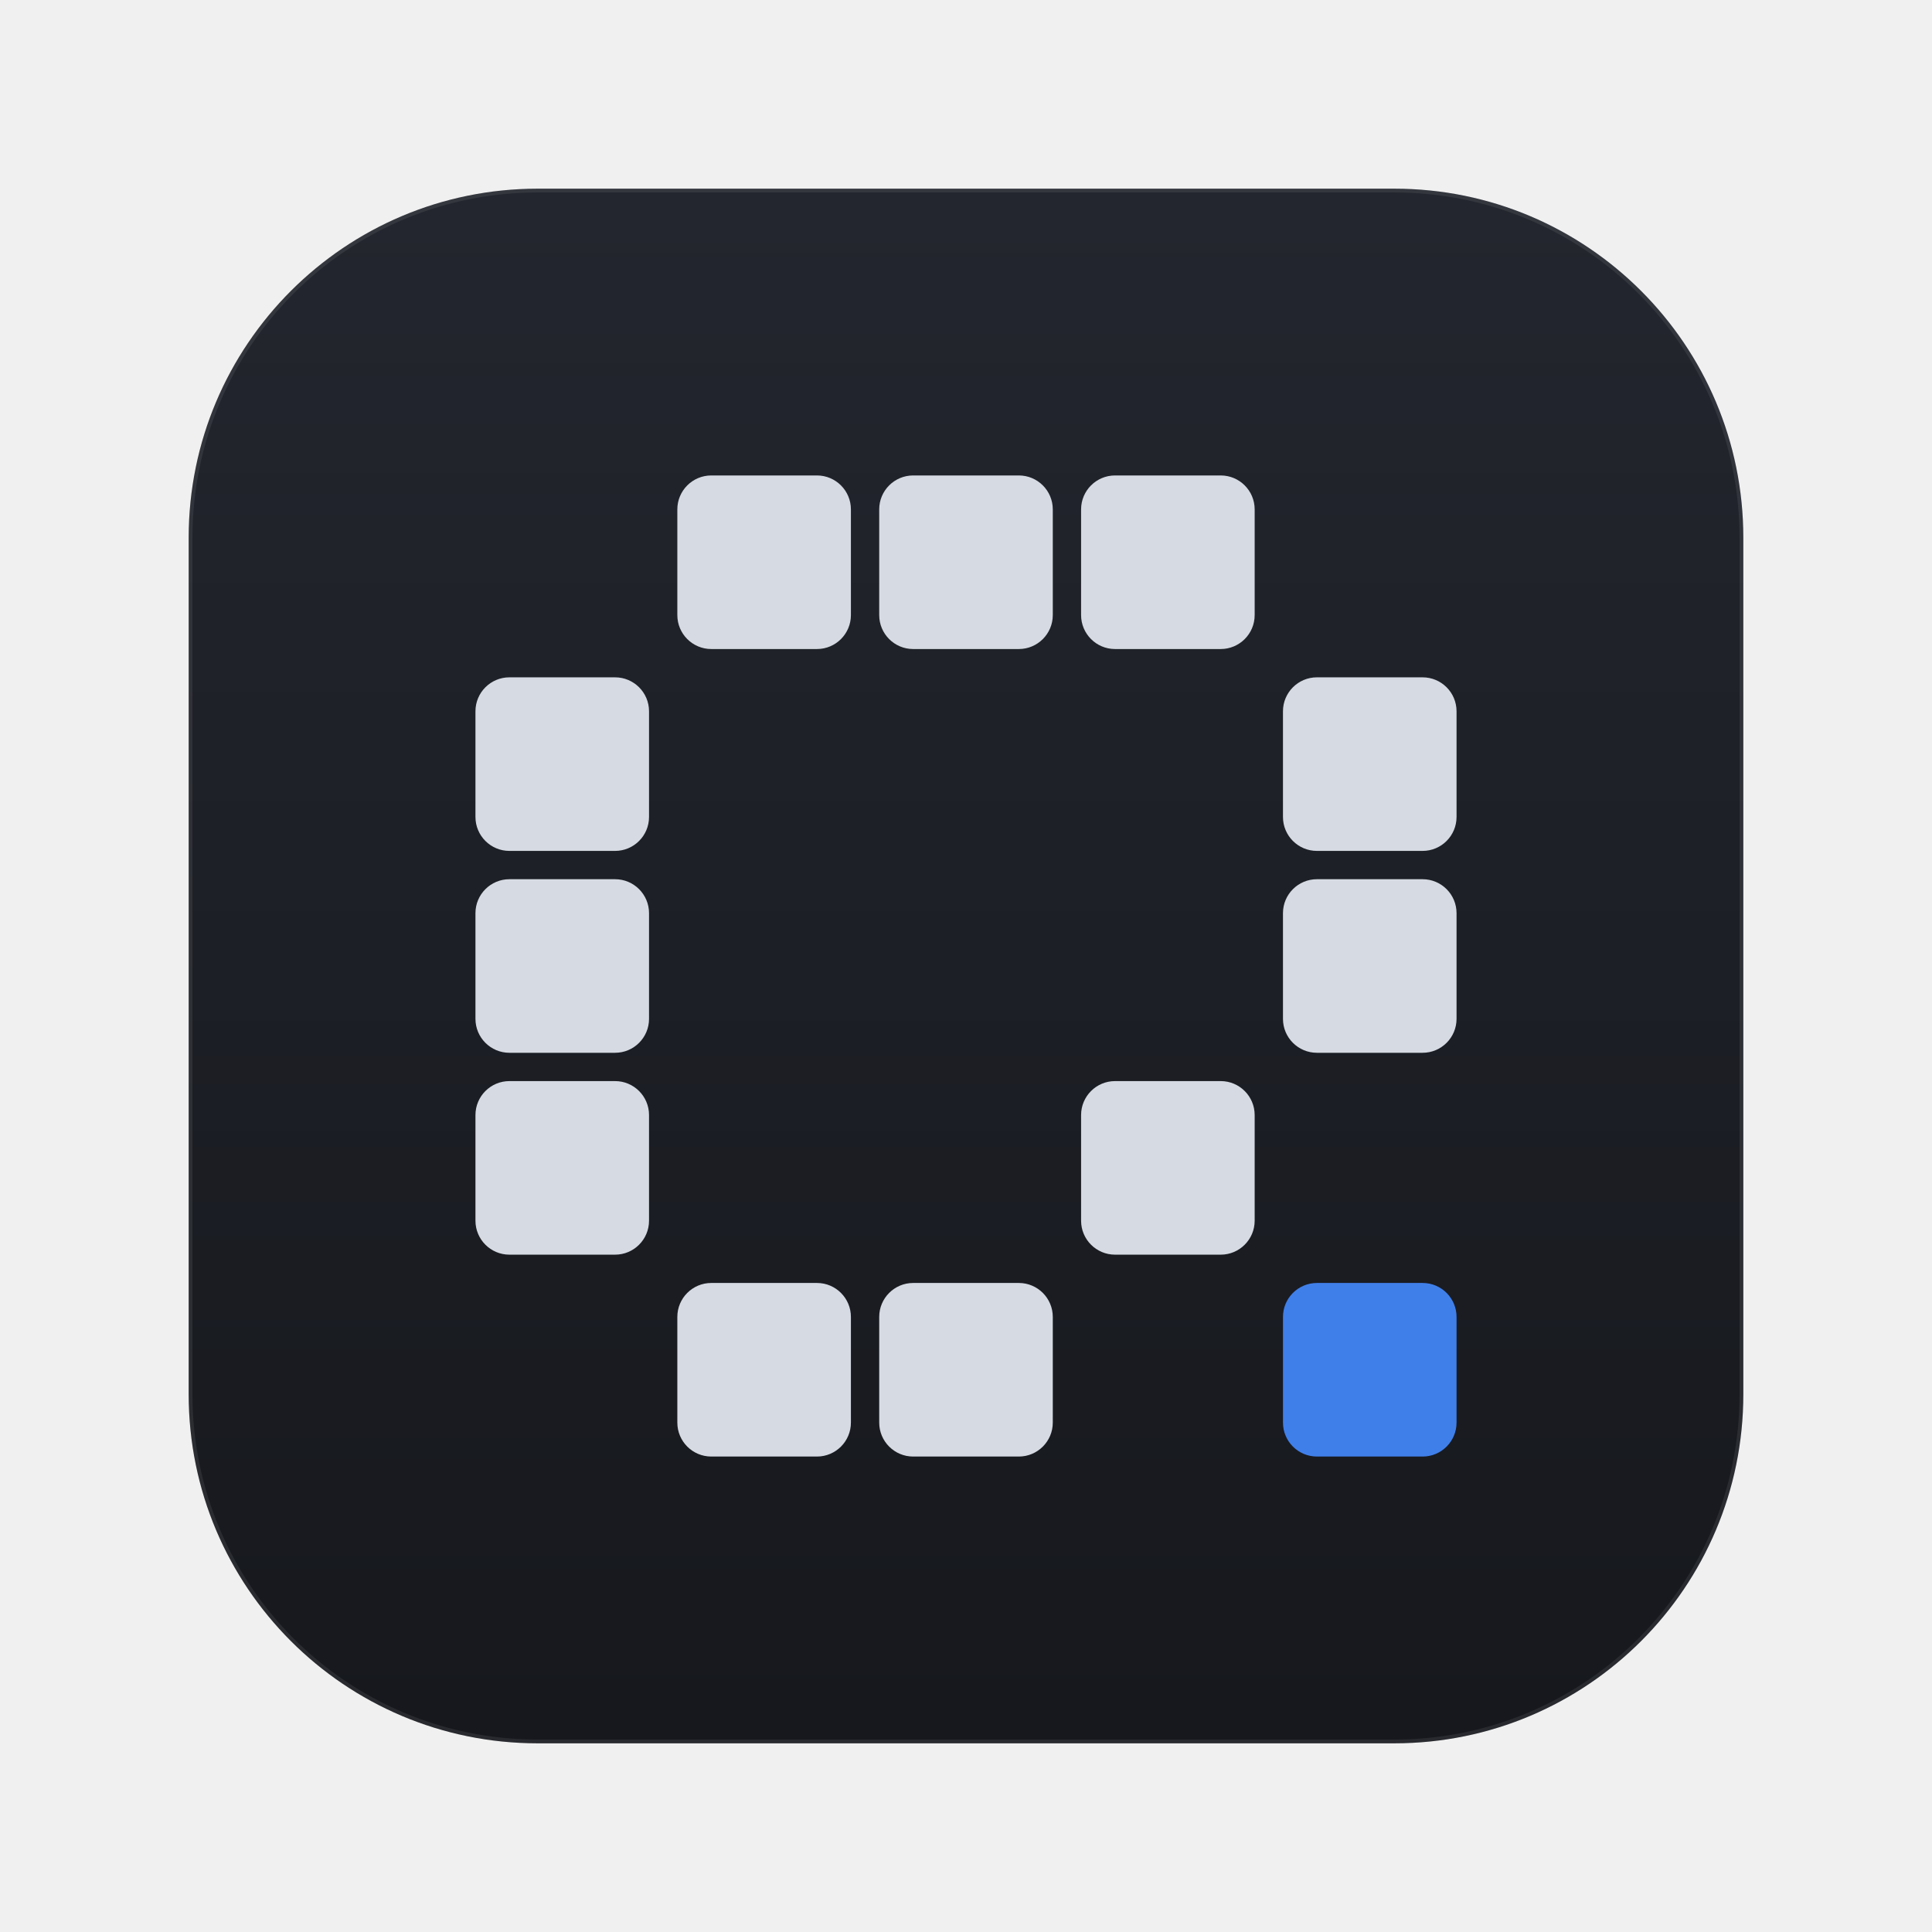
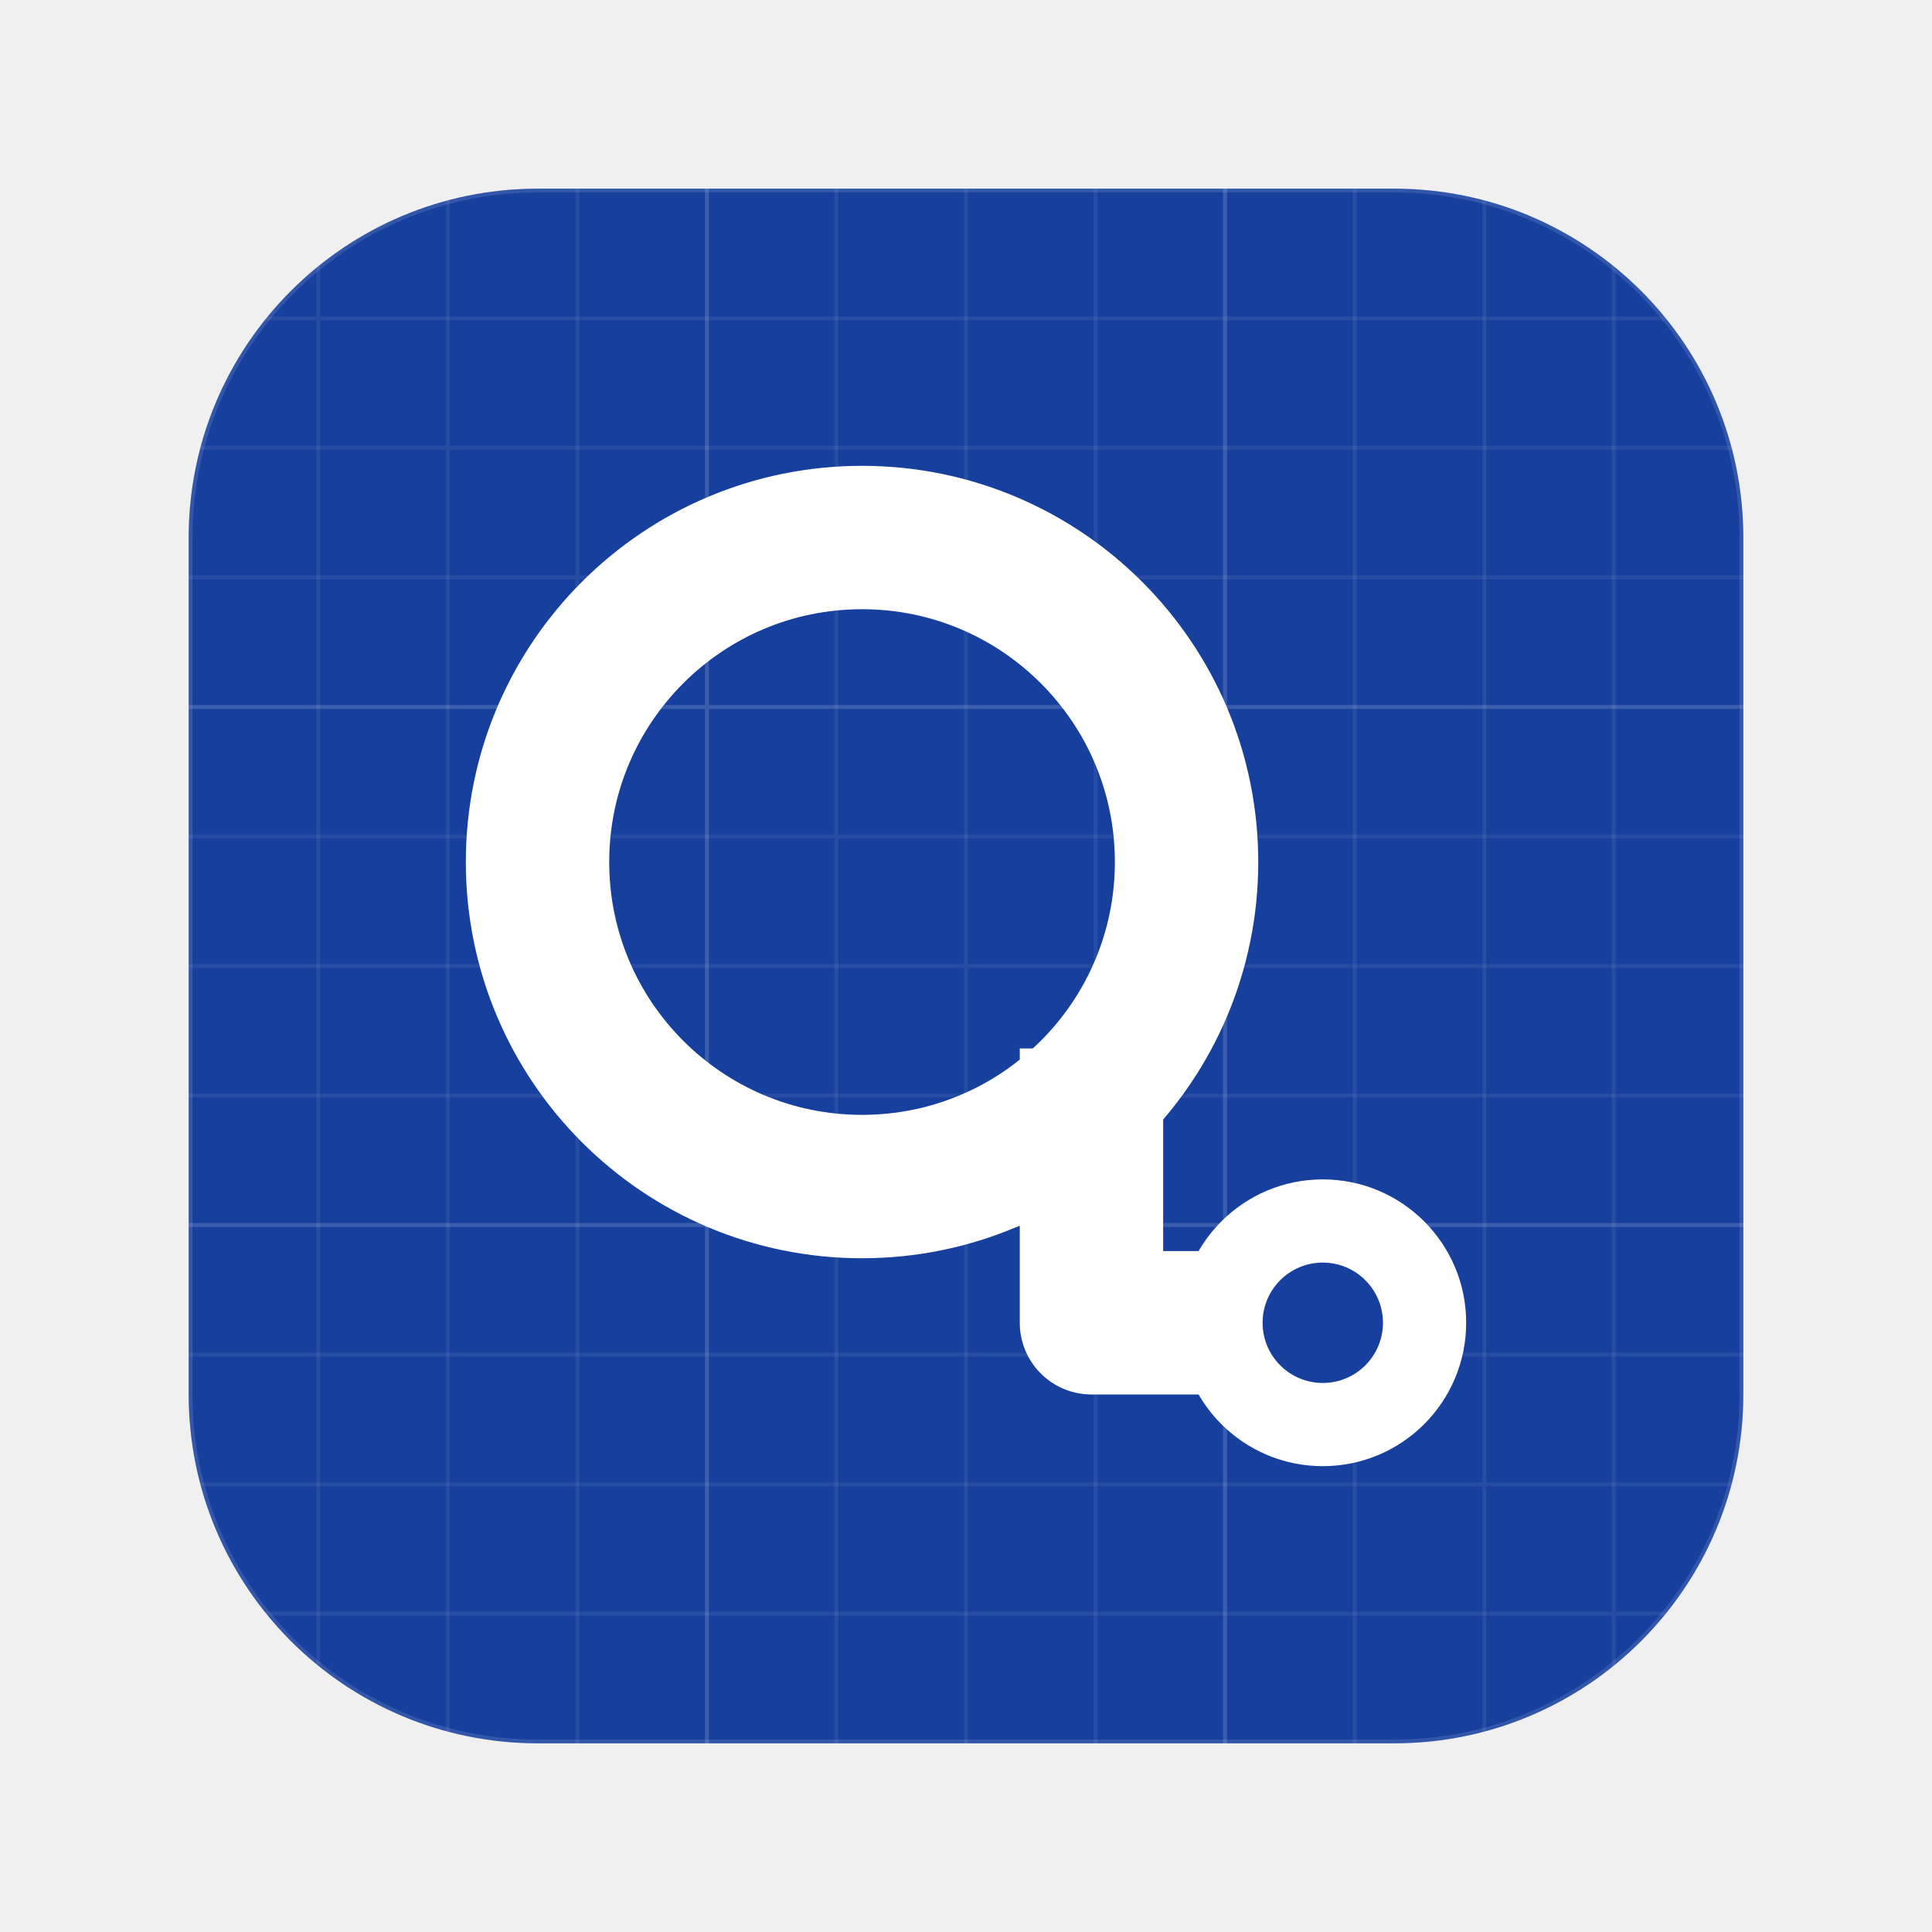
<svg xmlns="http://www.w3.org/2000/svg" viewBox="0 0 1024 1024">
-   <defs>
-     <linearGradient id="body" x1="0" y1="0" x2="0" y2="1">
-       <stop offset="0" stop-color="#23262e" />
-       <stop offset="1" stop-color="#16181d" />
-     </linearGradient>
-   </defs>
-   <rect x="100" y="100" width="824" height="824" rx="185" fill="url(#body)" />
-   <rect x="101" y="101" width="822" height="822" rx="184" fill="none" stroke="#ffffff" stroke-opacity="0.08" stroke-width="2" />
-   <g fill="#d6dae2">
-     <rect x="359" y="252" width="92" height="92" rx="18" />
-     <rect x="466" y="252" width="92" height="92" rx="18" />
-     <rect x="573" y="252" width="92" height="92" rx="18" />
-     <rect x="252" y="359" width="92" height="92" rx="18" />
-     <rect x="680" y="359" width="92" height="92" rx="18" />
-     <rect x="252" y="466" width="92" height="92" rx="18" />
-     <rect x="680" y="466" width="92" height="92" rx="18" />
-     <rect x="252" y="573" width="92" height="92" rx="18" />
-     <rect x="573" y="573" width="92" height="92" rx="18" />
-     <rect x="359" y="680" width="92" height="92" rx="18" />
-     <rect x="466" y="680" width="92" height="92" rx="18" />
+   <rect x="100.0" y="100.0" width="824.0" height="824.0" rx="185.0" fill="#173f9e" />
+   <clipPath id="body">
+     <rect x="100.0" y="100.0" width="824.0" height="824.0" rx="185.0" />
+   </clipPath>
+   <g clip-path="url(#body)">
+     <path d="M168.7 100.0V924.0M100.0 168.7H924.0" stroke="#ffffff" stroke-opacity="0.07" stroke-width="2.10" />
+     <path d="M237.3 100.0V924.0M100.0 237.3H924.0" stroke="#ffffff" stroke-opacity="0.07" stroke-width="2.10" />
+     <path d="M306.0 100.0V924.0M100.0 306.0H924.0" stroke="#ffffff" stroke-opacity="0.07" stroke-width="2.10" />
+     <path d="M374.7 100.0V924.0M100.0 374.7H924.0" stroke="#ffffff" stroke-opacity="0.16" stroke-width="2.10" />
+     <path d="M443.3 100.0V924.0M100.0 443.3H924.0" stroke="#ffffff" stroke-opacity="0.07" stroke-width="2.10" />
+     <path d="M512.0 100.0V924.0M100.0 512.0H924.0" stroke="#ffffff" stroke-opacity="0.07" stroke-width="2.10" />
+     <path d="M580.7 100.0V924.0M100.0 580.7H924.0" stroke="#ffffff" stroke-opacity="0.07" stroke-width="2.10" />
+     <path d="M649.3 100.0V924.0M100.0 649.3H924.0" stroke="#ffffff" stroke-opacity="0.16" stroke-width="2.10" />
+     <path d="M718.0 100.0V924.0M100.0 718.0H924.0" stroke="#ffffff" stroke-opacity="0.07" stroke-width="2.10" />
+     <path d="M786.7 100.0V924.0M100.0 786.7H924.0" stroke="#ffffff" stroke-opacity="0.07" stroke-width="2.10" />
+     <path d="M855.3 100.0V924.0M100.0 855.3H924.0" stroke="#ffffff" stroke-opacity="0.07" stroke-width="2.10" />
  </g>
-   <rect x="680" y="680" width="92" height="92" rx="18" fill="#3f7fea" />
+   <rect x="101.0" y="101.0" width="822.0" height="822.0" rx="184.0" fill="none" stroke="#ffffff" stroke-opacity="0.12" stroke-width="2.0" />
+   <circle cx="456.9" cy="456.9" r="172.0" fill="none" stroke="#ffffff" stroke-width="76.0" />
+   <path d="M578.5 555.7 V701.1 H701.1" fill="none" stroke="#ffffff" stroke-width="76.0" stroke-linejoin="round" />
+   <circle cx="701.1" cy="701.1" r="76.0" fill="#ffffff" />
+   <circle cx="701.1" cy="701.1" r="31.9" fill="#173f9e" />
</svg>
